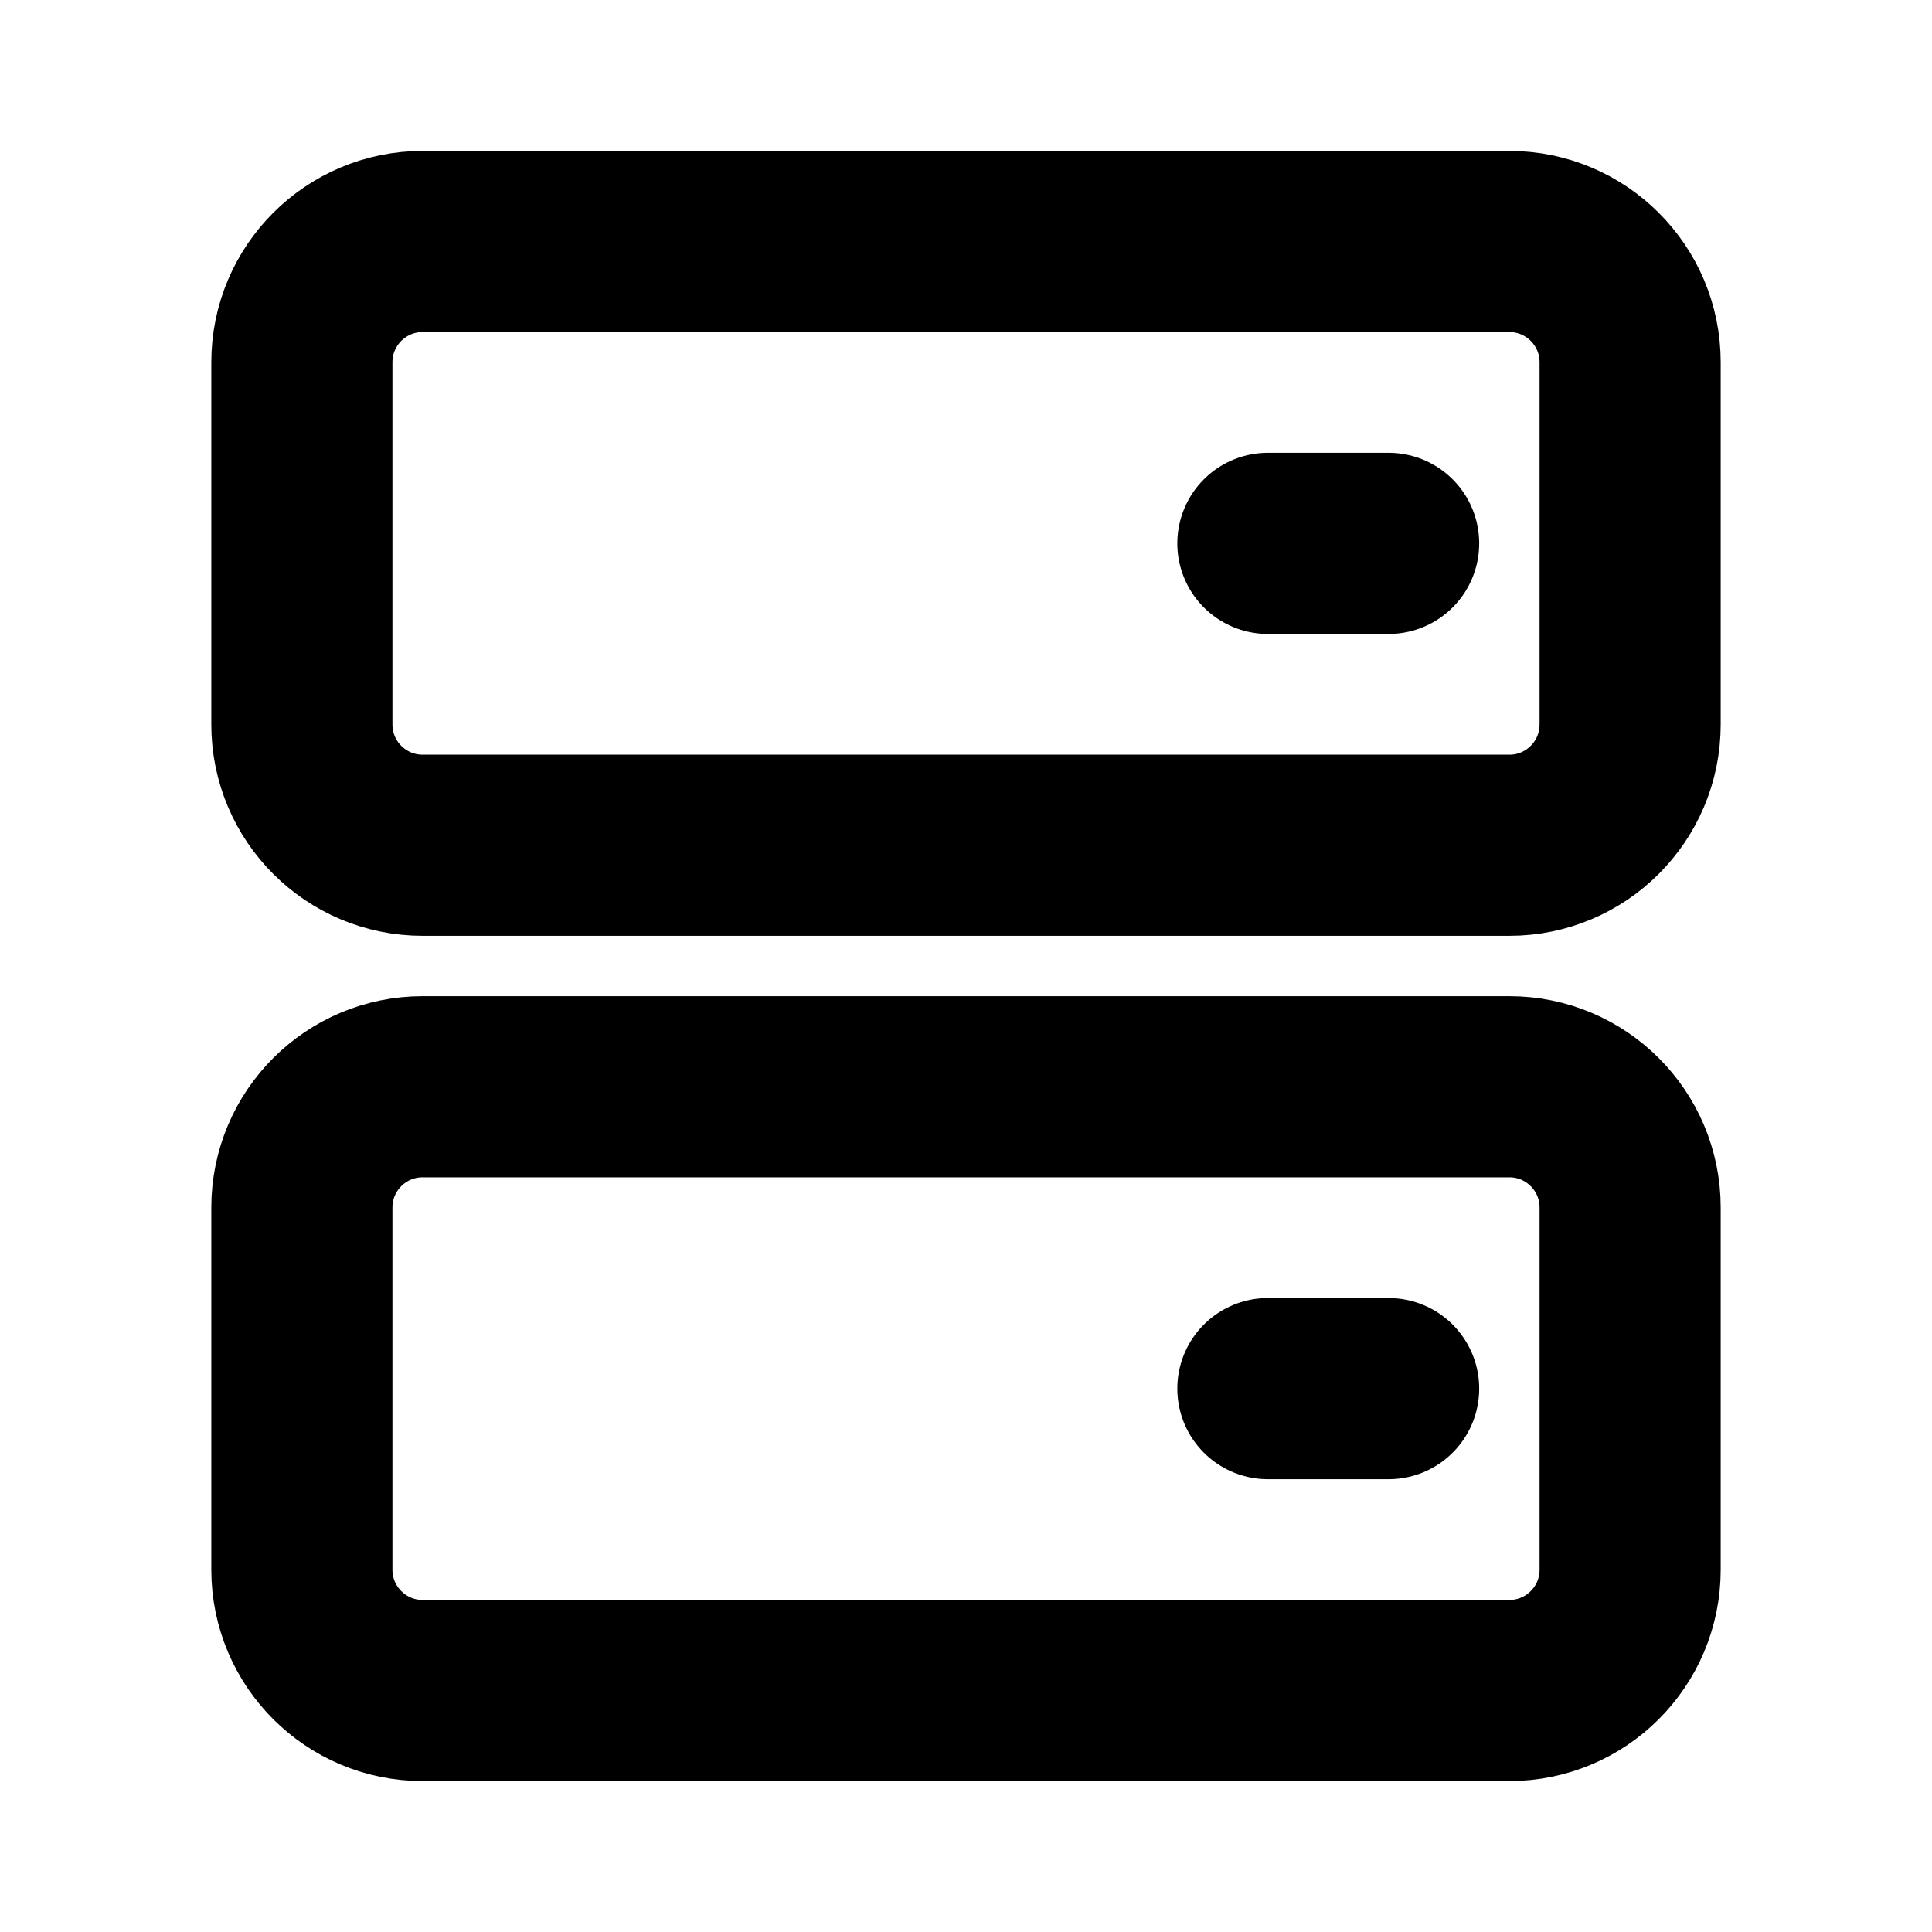
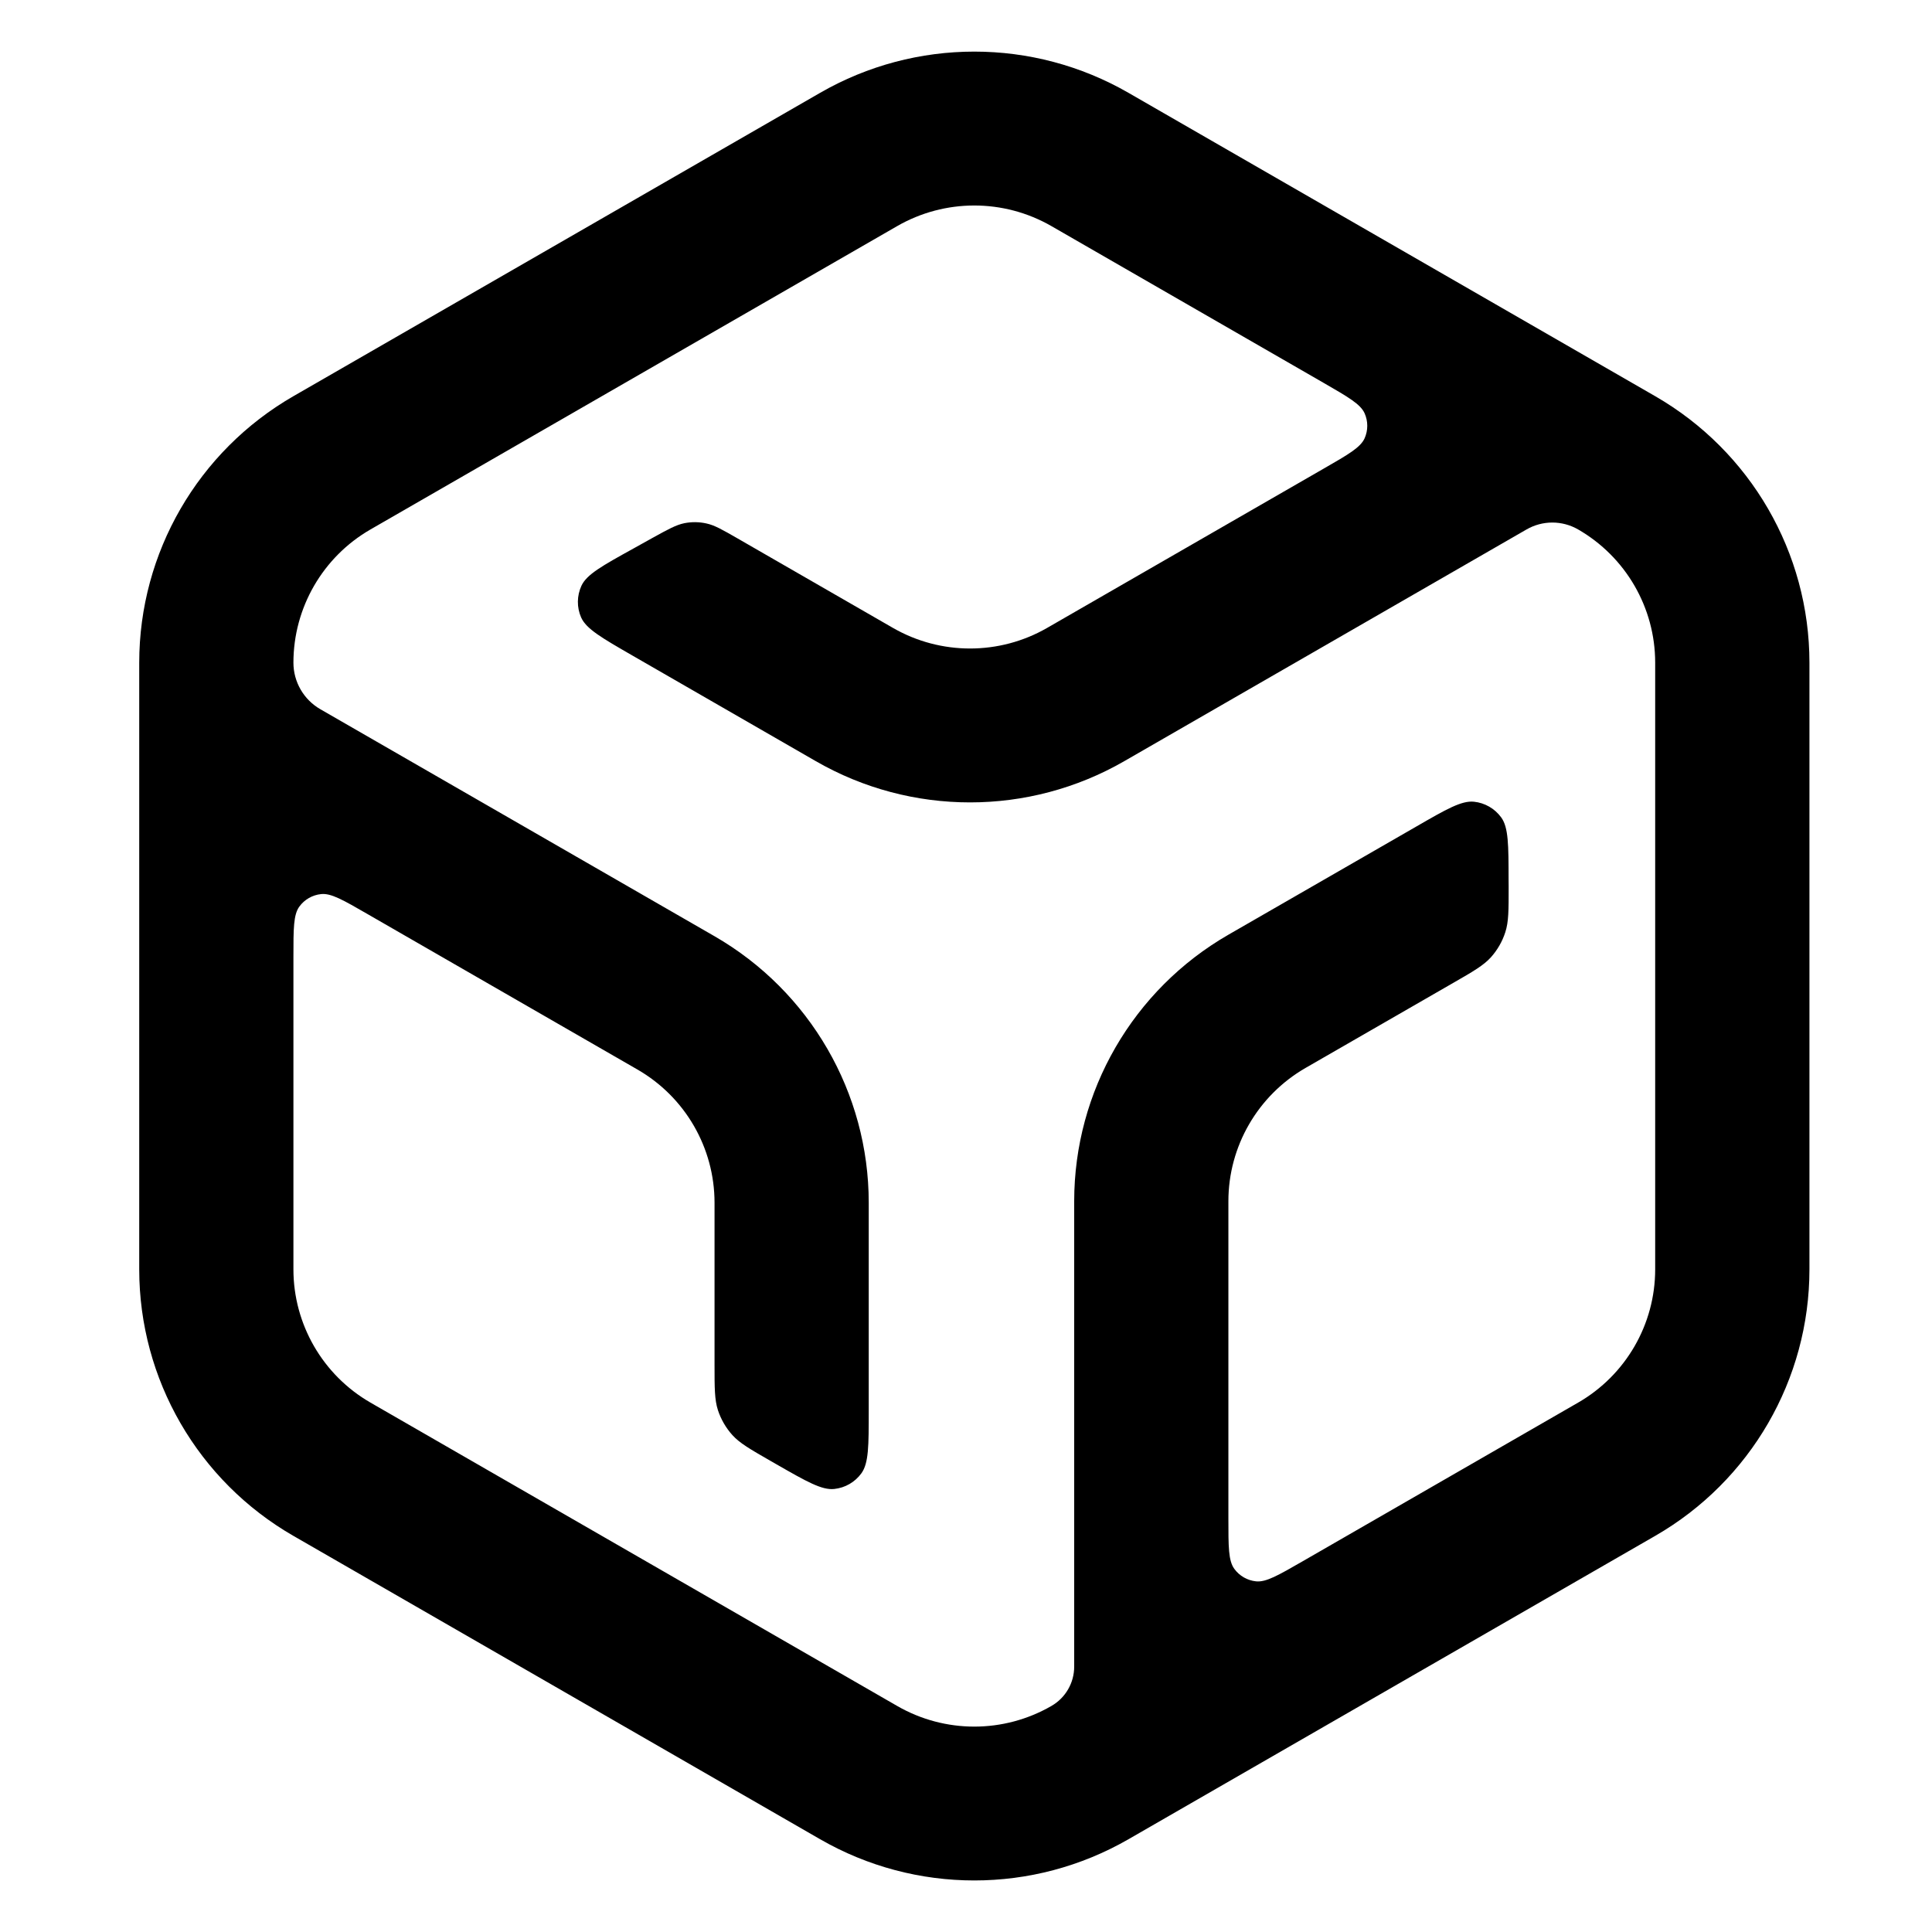
- <svg xmlns="http://www.w3.org/2000/svg" width="16" height="16" viewBox="0 0 16 16">
-   <g fill="none" stroke="currentColor" stroke-width="1.5" stroke-linecap="round" stroke-linejoin="round">
-     <rect x="2.5" y="2" width="11" height="5" rx="1" />
-     <rect x="2.5" y="9" width="11" height="5" rx="1" />
-     <path d="M10.5 4.5h1M10.5 11.5h1" />
-   </g>
+ <svg xmlns="http://www.w3.org/2000/svg" width="16" height="16" viewBox="0 0 30 32">
+   <path fill="#000" fill-rule="evenodd" d="M26.415 25.439C27.996 24.529 28.97 22.846 28.97 21.025V10.976C28.97 9.155 27.996 7.473 26.415 6.562L17.692 1.538C16.111 0.627 14.164 0.627 12.583 1.538L3.86 6.562C2.279 7.473 1.306 9.155 1.306 10.976V21.025C1.306 22.846 2.279 24.529 3.86 25.439L12.583 30.463C14.164 31.374 16.111 31.374 17.692 30.463L26.415 25.439ZM26.415 21.025C26.415 21.935 25.928 22.777 25.138 23.232L20.572 25.862C20.17 26.093 19.969 26.209 19.804 26.192C19.66 26.177 19.529 26.102 19.444 25.985C19.346 25.851 19.346 25.619 19.346 25.155V19.896C19.346 18.986 19.833 18.145 20.623 17.689L23.068 16.281C23.404 16.088 23.571 15.991 23.694 15.856C23.801 15.736 23.883 15.595 23.932 15.442C23.989 15.269 23.988 15.075 23.988 14.689L23.987 14.573C23.986 13.994 23.986 13.705 23.864 13.538C23.757 13.392 23.594 13.298 23.414 13.279C23.208 13.258 22.957 13.402 22.455 13.692L19.346 15.482C17.766 16.392 16.792 18.075 16.792 19.896V27.605C16.792 27.874 16.648 28.122 16.415 28.256C15.624 28.712 14.651 28.712 13.86 28.256L5.137 23.232C4.347 22.777 3.86 21.935 3.86 21.025V15.845C3.86 15.382 3.86 15.15 3.958 15.016C4.043 14.899 4.174 14.824 4.318 14.809C4.483 14.791 4.684 14.907 5.086 15.139L9.557 17.714C10.348 18.169 10.835 19.011 10.835 19.921V22.603C10.835 22.99 10.835 23.183 10.891 23.356C10.941 23.509 11.023 23.65 11.131 23.77C11.253 23.904 11.421 24.001 11.757 24.194L11.858 24.252C12.361 24.54 12.612 24.684 12.818 24.662C12.998 24.643 13.161 24.549 13.267 24.403C13.389 24.235 13.389 23.946 13.389 23.368V19.921C13.389 18.1 12.415 16.418 10.835 15.507L4.306 11.747C4.03 11.588 3.86 11.294 3.86 10.976C3.86 10.066 4.347 9.224 5.137 8.769L13.86 3.745C14.651 3.29 15.624 3.29 16.415 3.745L20.931 6.346C21.333 6.578 21.534 6.694 21.602 6.845C21.661 6.977 21.661 7.128 21.602 7.26C21.534 7.411 21.333 7.527 20.931 7.758L16.344 10.4C15.554 10.855 14.58 10.855 13.79 10.4L11.22 8.92C10.964 8.773 10.836 8.699 10.7 8.67C10.58 8.643 10.455 8.642 10.334 8.666C10.198 8.694 10.069 8.765 9.81 8.908L9.492 9.085C8.975 9.371 8.717 9.514 8.63 9.703C8.554 9.869 8.552 10.059 8.625 10.226C8.71 10.417 8.965 10.564 9.477 10.859L12.512 12.607C14.093 13.518 16.041 13.518 17.622 12.607L24.285 8.769C24.549 8.617 24.874 8.617 25.138 8.769C25.928 9.224 26.415 10.066 26.415 10.976V21.025Z" />
</svg>
